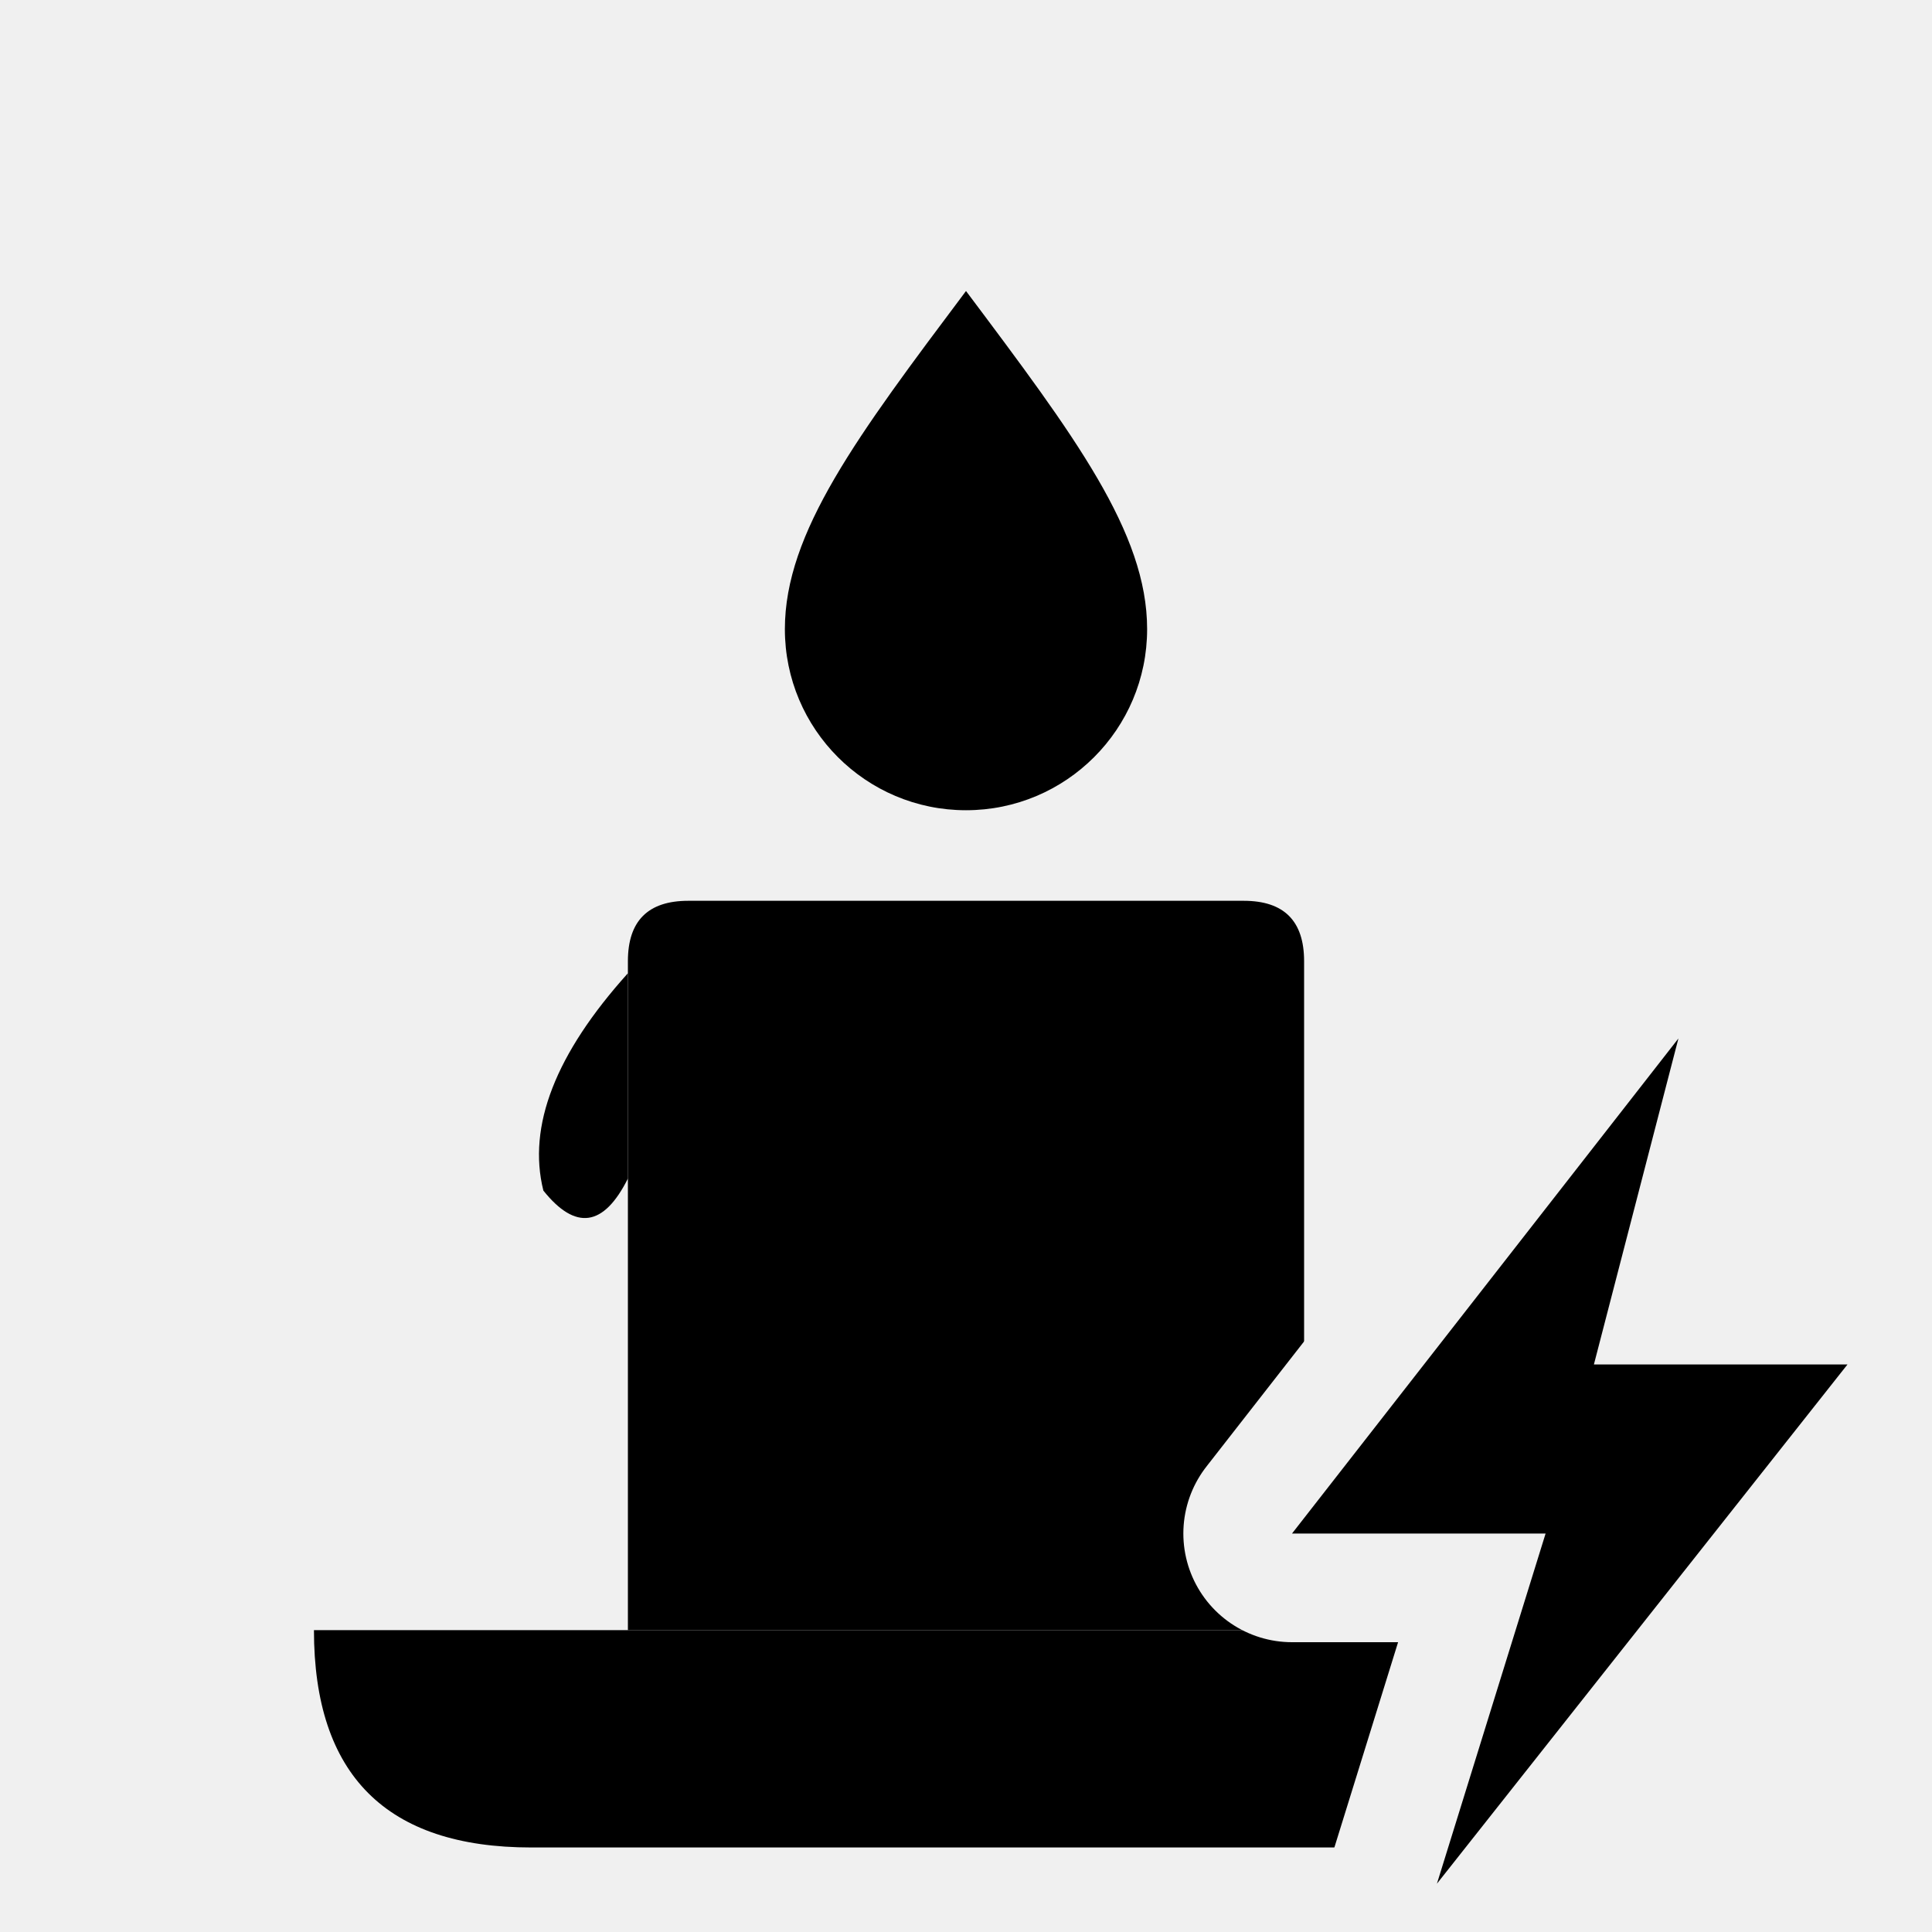
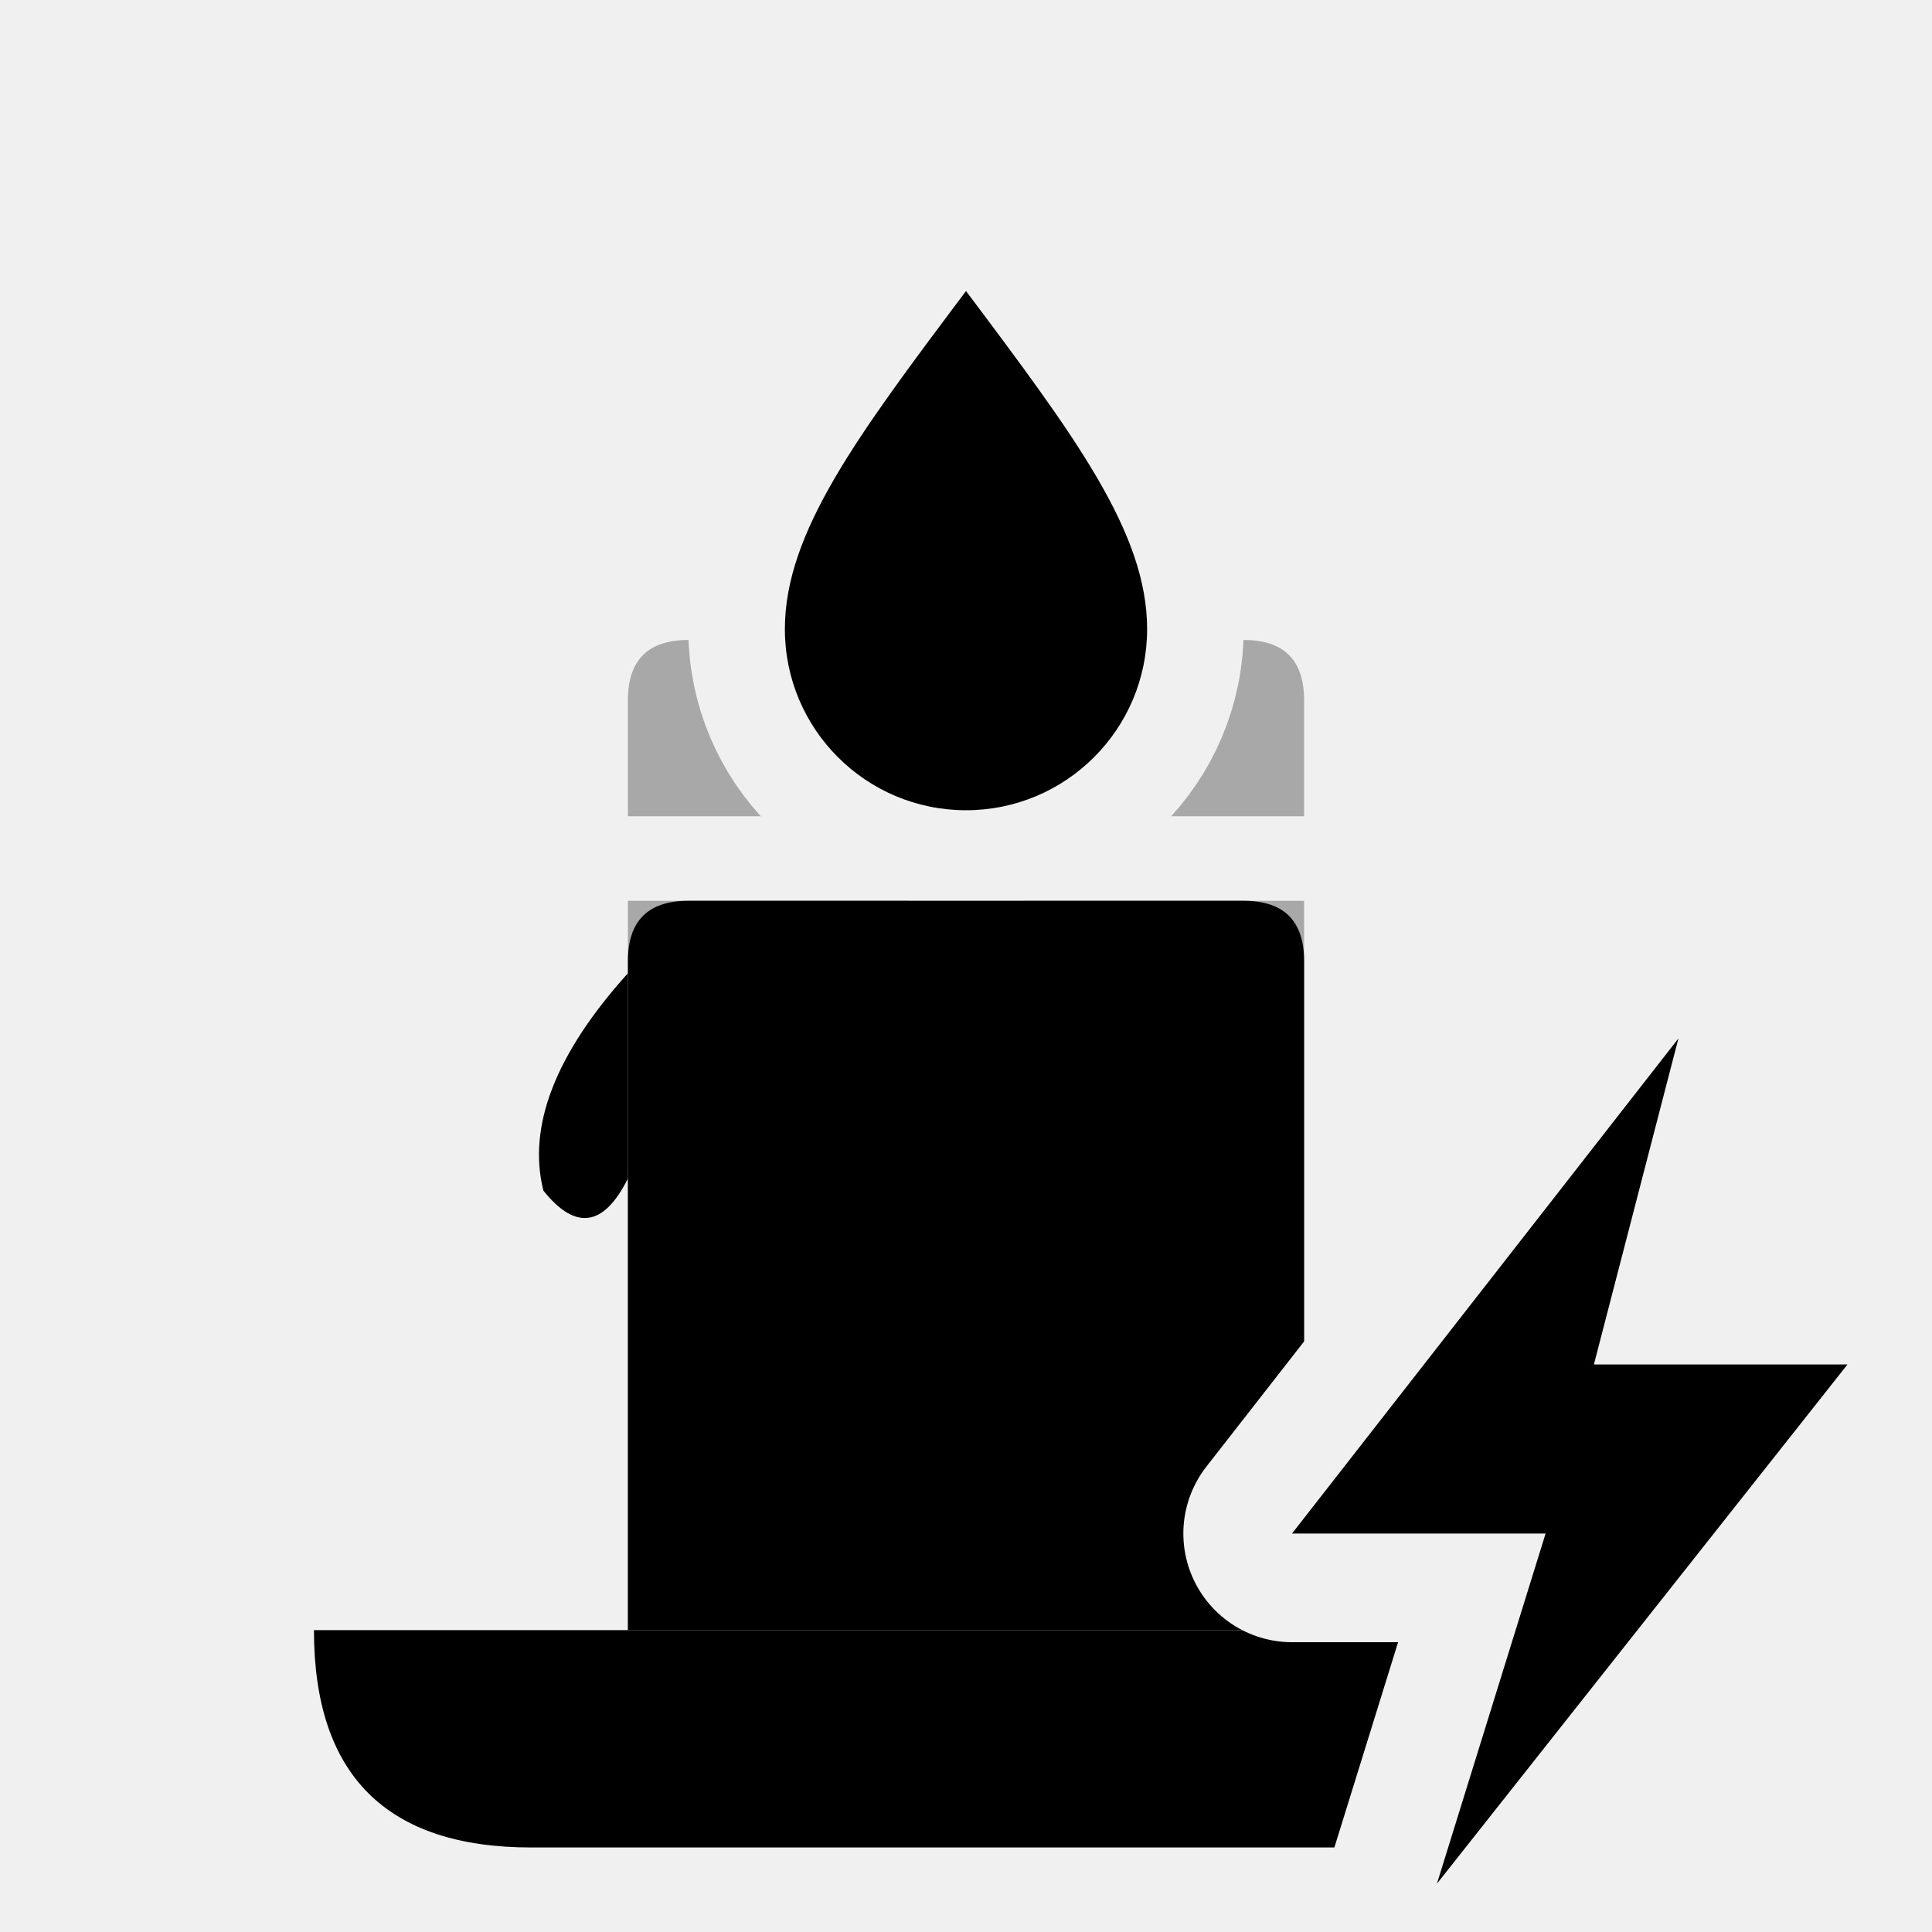
<svg xmlns="http://www.w3.org/2000/svg" width="16" height="16" viewBox="0 0 16 16">
  <mask id="selo">
    <rect width="16" height="16" fill="#fff" />
    <path d="M13.9,8.6 L10.7,12.7 H12.8 L11.9,15.6 L15.3,11.3 H13.2 Z" fill="#000" stroke="#000" stroke-width="1.8" stroke-linejoin="round" />
  </mask>
  <g mask="url(#selo)">
    <path fill="currentColor" d="M2.6,13.5 H13.4 Q13.4,15.3 11.6,15.3 H4.4 Q2.6,15.3 2.6,13.5 Z" />
+     <mask id="em-volta-da-chama">
+       <rect width="16" height="16" fill="#fff" />
+       <path fill="#000" stroke="#000" stroke-width="1.6" stroke-linejoin="round" d="M8,2.41 C8.9,3.61 9.5,4.41 9.5,5.21 A1.5,1.5 0 0 1 6.5,5.21 C6.5,4.41 7.1,3.61 8,2.41 Z" />
+       <rect x="0" y="6.76" width="16" height="0.7" fill="#000" />
+     </mask>
+     <path fill="currentColor" opacity="0.3" mask="url(#em-volta-da-chama)" d="M5.2,5.8 Q5.2,5.3 5.7,5.3 H10.3 Q10.8,5.3 10.8,5.8 V13.5 H5.2 Z" />
    <path fill="currentColor" d="M5.2,7.96 Q5.2,7.46 5.7,7.46 H10.3 Q10.8,7.46 10.8,7.96 V13.5 H5.2 Z" />
    <path fill="currentColor" d="M5.2,8.06 Q4.3,9.06 4.5,9.86 Q4.9,10.36 5.2,9.76 Z" />
    <path fill="currentColor" d="M8,2.41 C8.9,3.61 9.5,4.41 9.5,5.21 A1.5,1.5 0 0 1 6.5,5.21 C6.5,4.41 7.1,3.61 8,2.41 Z" />
  </g>
  <path fill="currentColor" d="M13.9,8.6 L10.7,12.7 H12.8 L11.9,15.6 L15.3,11.3 H13.2 Z" />
</svg>
